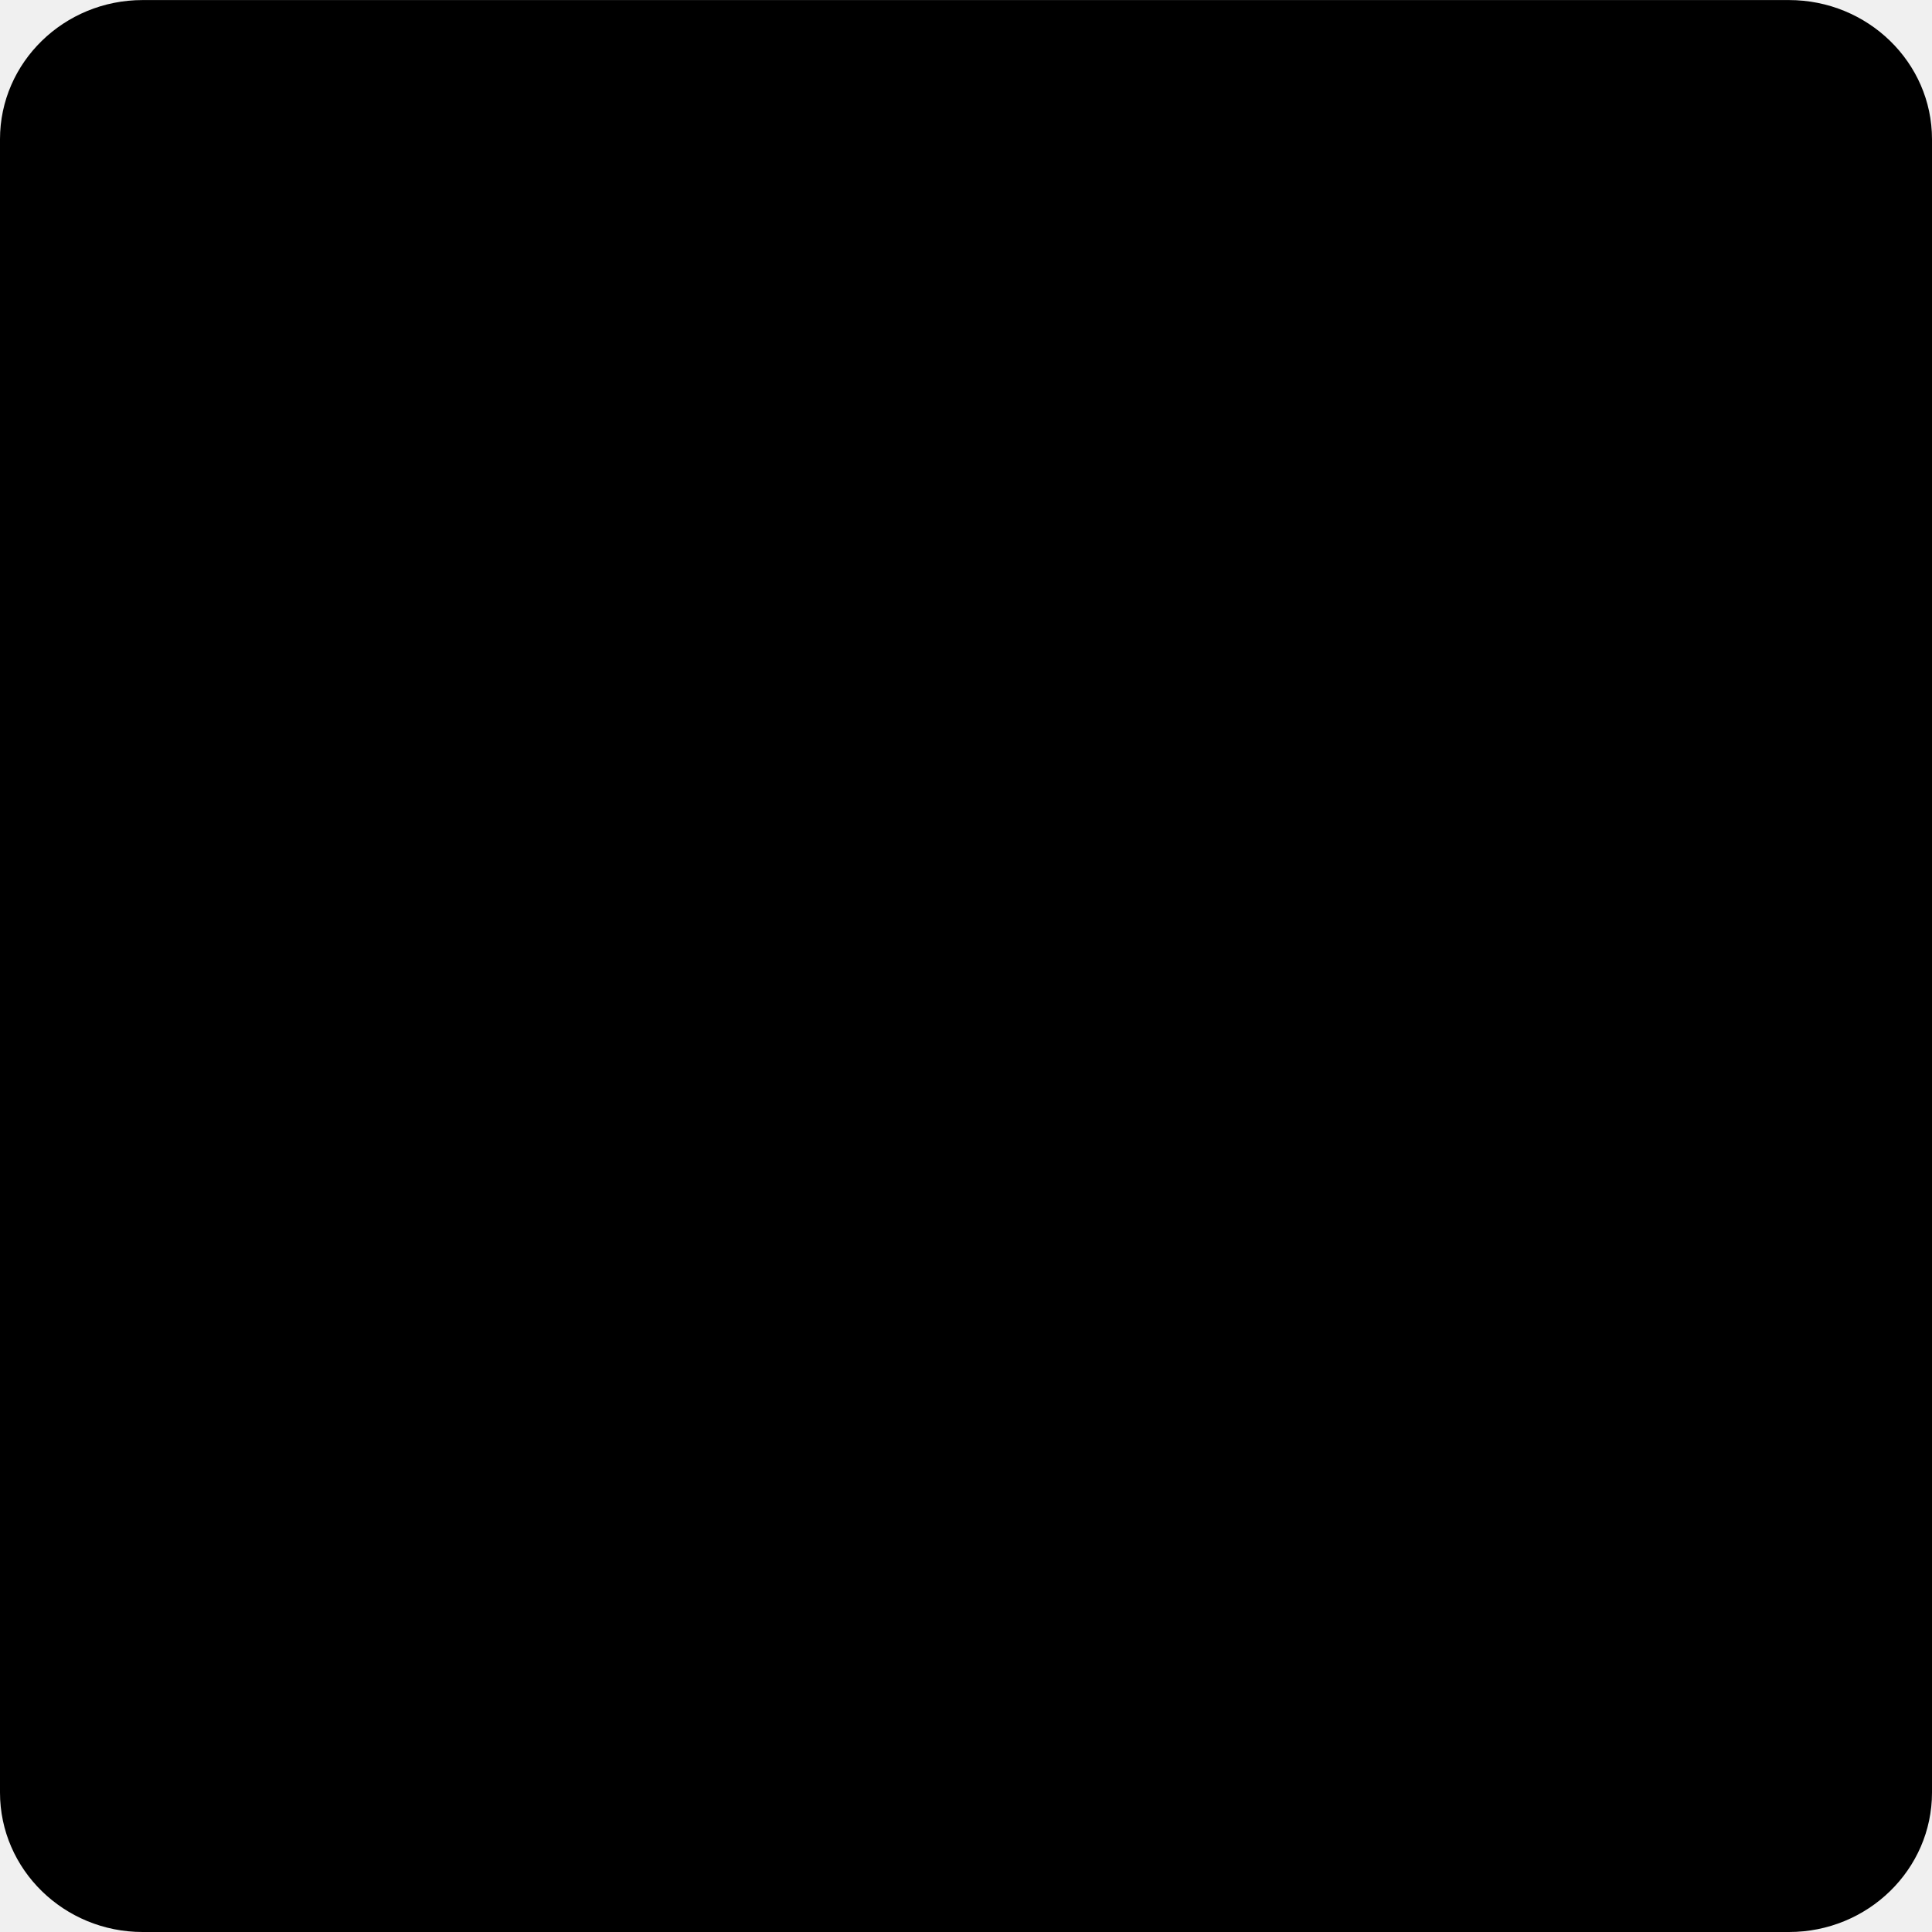
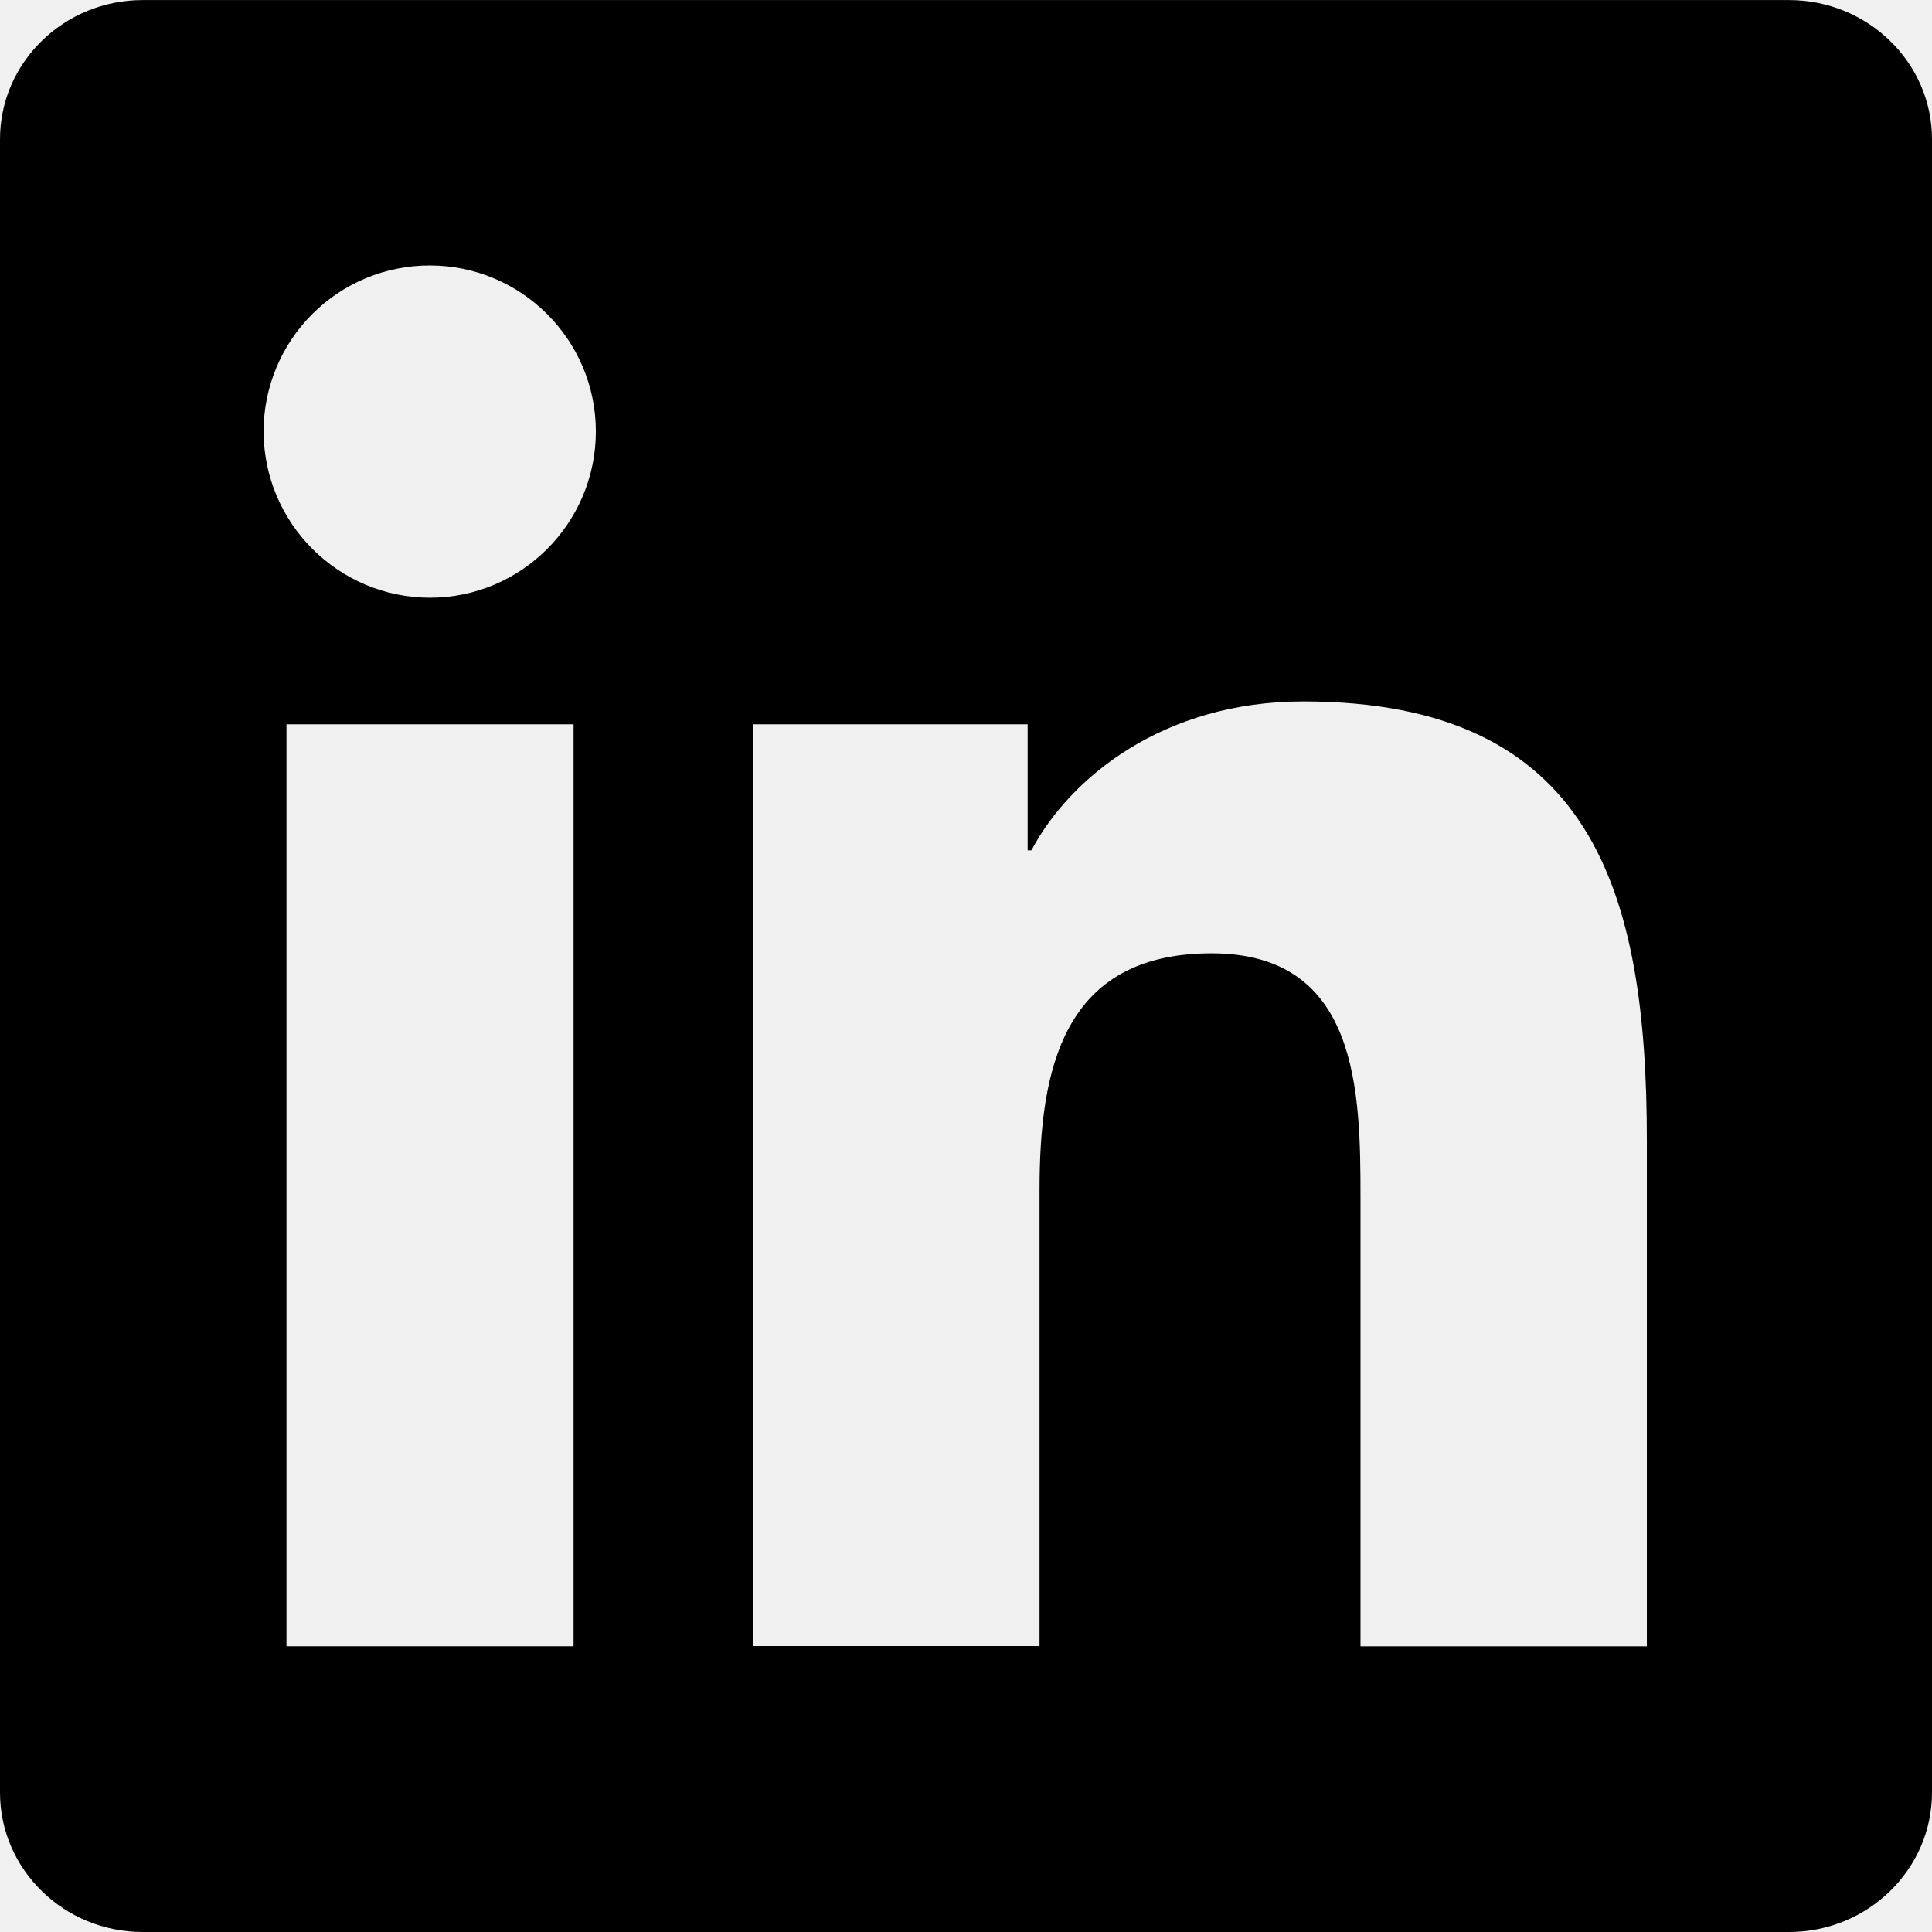
<svg xmlns="http://www.w3.org/2000/svg" viewBox="0 0 32 32">
-   <path d="M29.63.001H2.362C1.06.001 0 1.034 0 2.306V29.69C0 30.965 1.06 32 2.362 32h27.27C30.937 32 32 30.965 32 29.69V2.306C32 1.034 30.937.001 29.63.001z" fill="#000000" />
-   <path d="M4.745 11.997H9.5v15.27H4.745zm2.374-7.6c1.517 0 2.75 1.233 2.75 2.75S8.636 9.9 7.12 9.9a2.76 2.76 0 0 1-2.754-2.753 2.75 2.75 0 0 1 2.753-2.75m5.35 7.6h4.552v2.087h.063c.634-1.2 2.182-2.466 4.5-2.466 4.806 0 5.693 3.163 5.693 7.274v8.376h-4.743V19.84c0-1.77-.032-4.05-2.466-4.05-2.47 0-2.85 1.93-2.85 3.92v7.554h-4.742v-15.27z" fill="#000000" />
+   <mask id="a">
+     <rect fill="#fff" width="32" height="32" />
+     <path fill="#000" d="M4.745 11.997H9.5v15.27H4.745zm2.374-7.6c1.517 0 2.75 1.233 2.75 2.75S8.636 9.9 7.12 9.9a2.76 2.76 0 0 1-2.754-2.753 2.75 2.75 0 0 1 2.753-2.75m5.35 7.6h4.552v2.087h.063c.634-1.2 2.182-2.466 4.5-2.466 4.806 0 5.693 3.163 5.693 7.274v8.376h-4.743V19.84c0-1.77-.032-4.05-2.466-4.05-2.47 0-2.85 1.93-2.85 3.92v7.554h-4.742v-15.27z" />
+   </mask>
+   <g mask="url(#a)">
+     <path fill="#000000" d="M29.63.001H2.362C1.06.001 0 1.034 0 2.306V29.69C0 30.965 1.06 32 2.362 32h27.27C30.937 32 32 30.965 32 29.69V2.306C32 1.034 30.937.001 29.63.001z" />
+   </g>
</svg>
